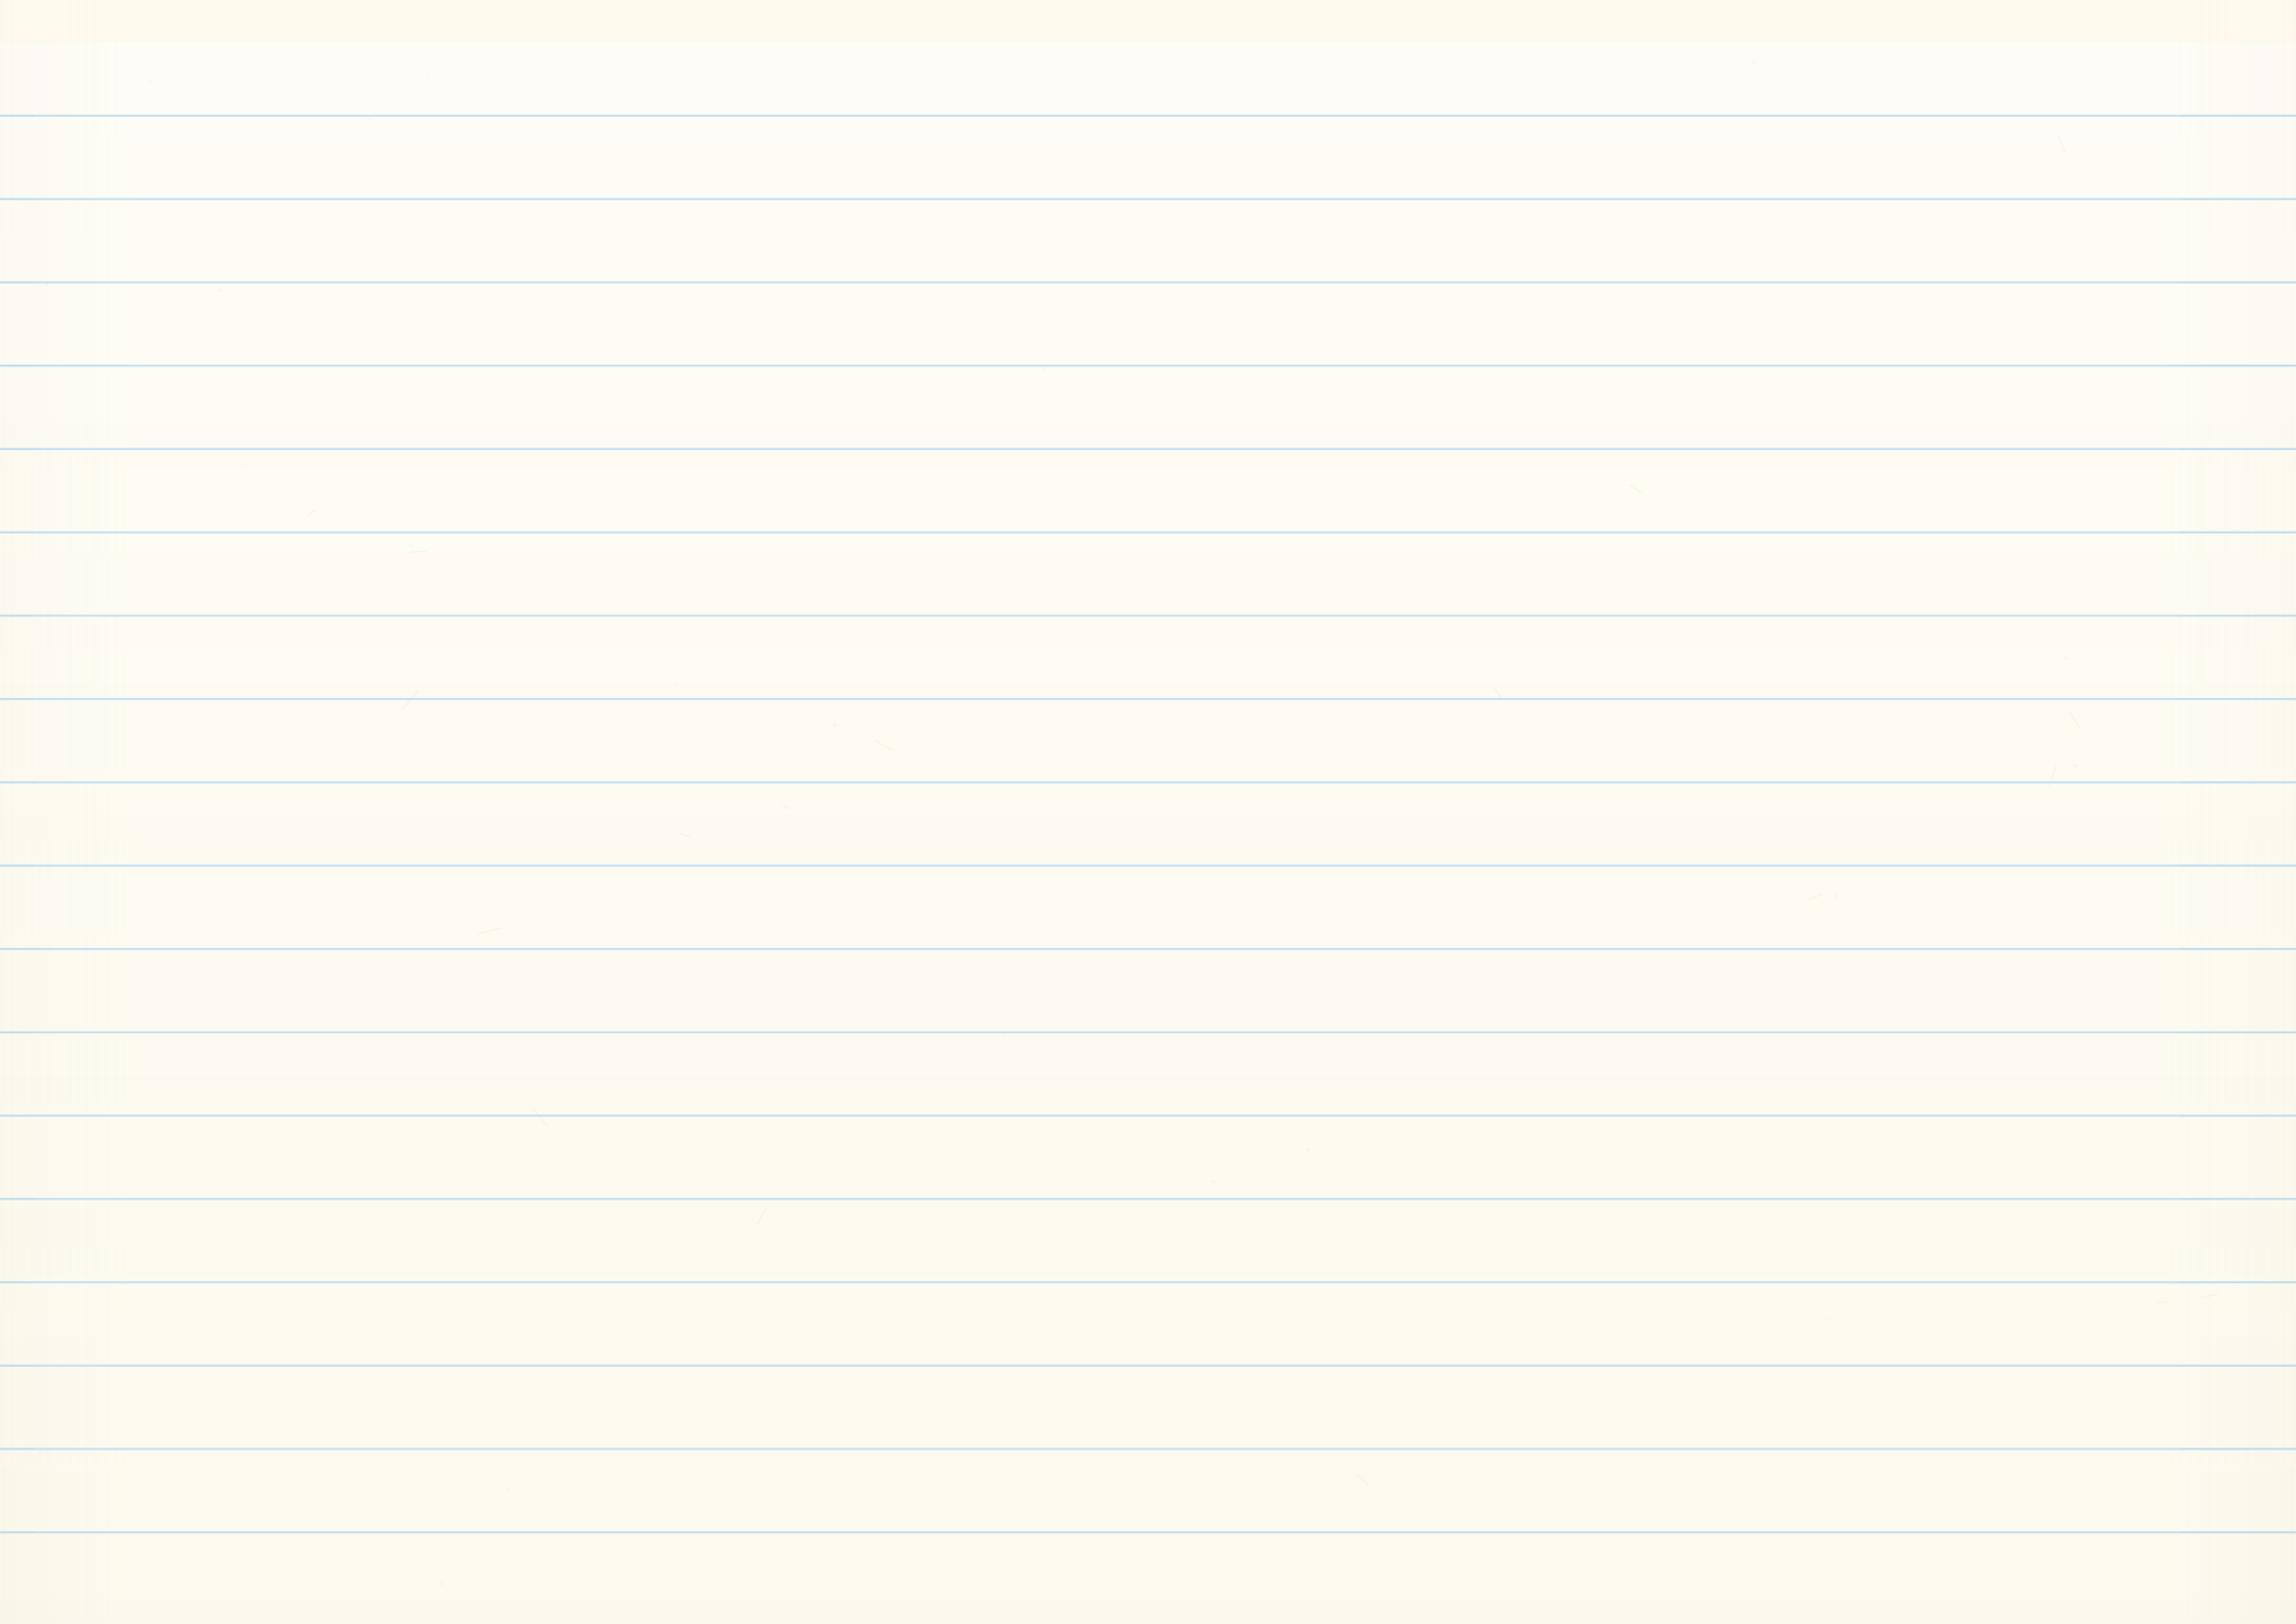
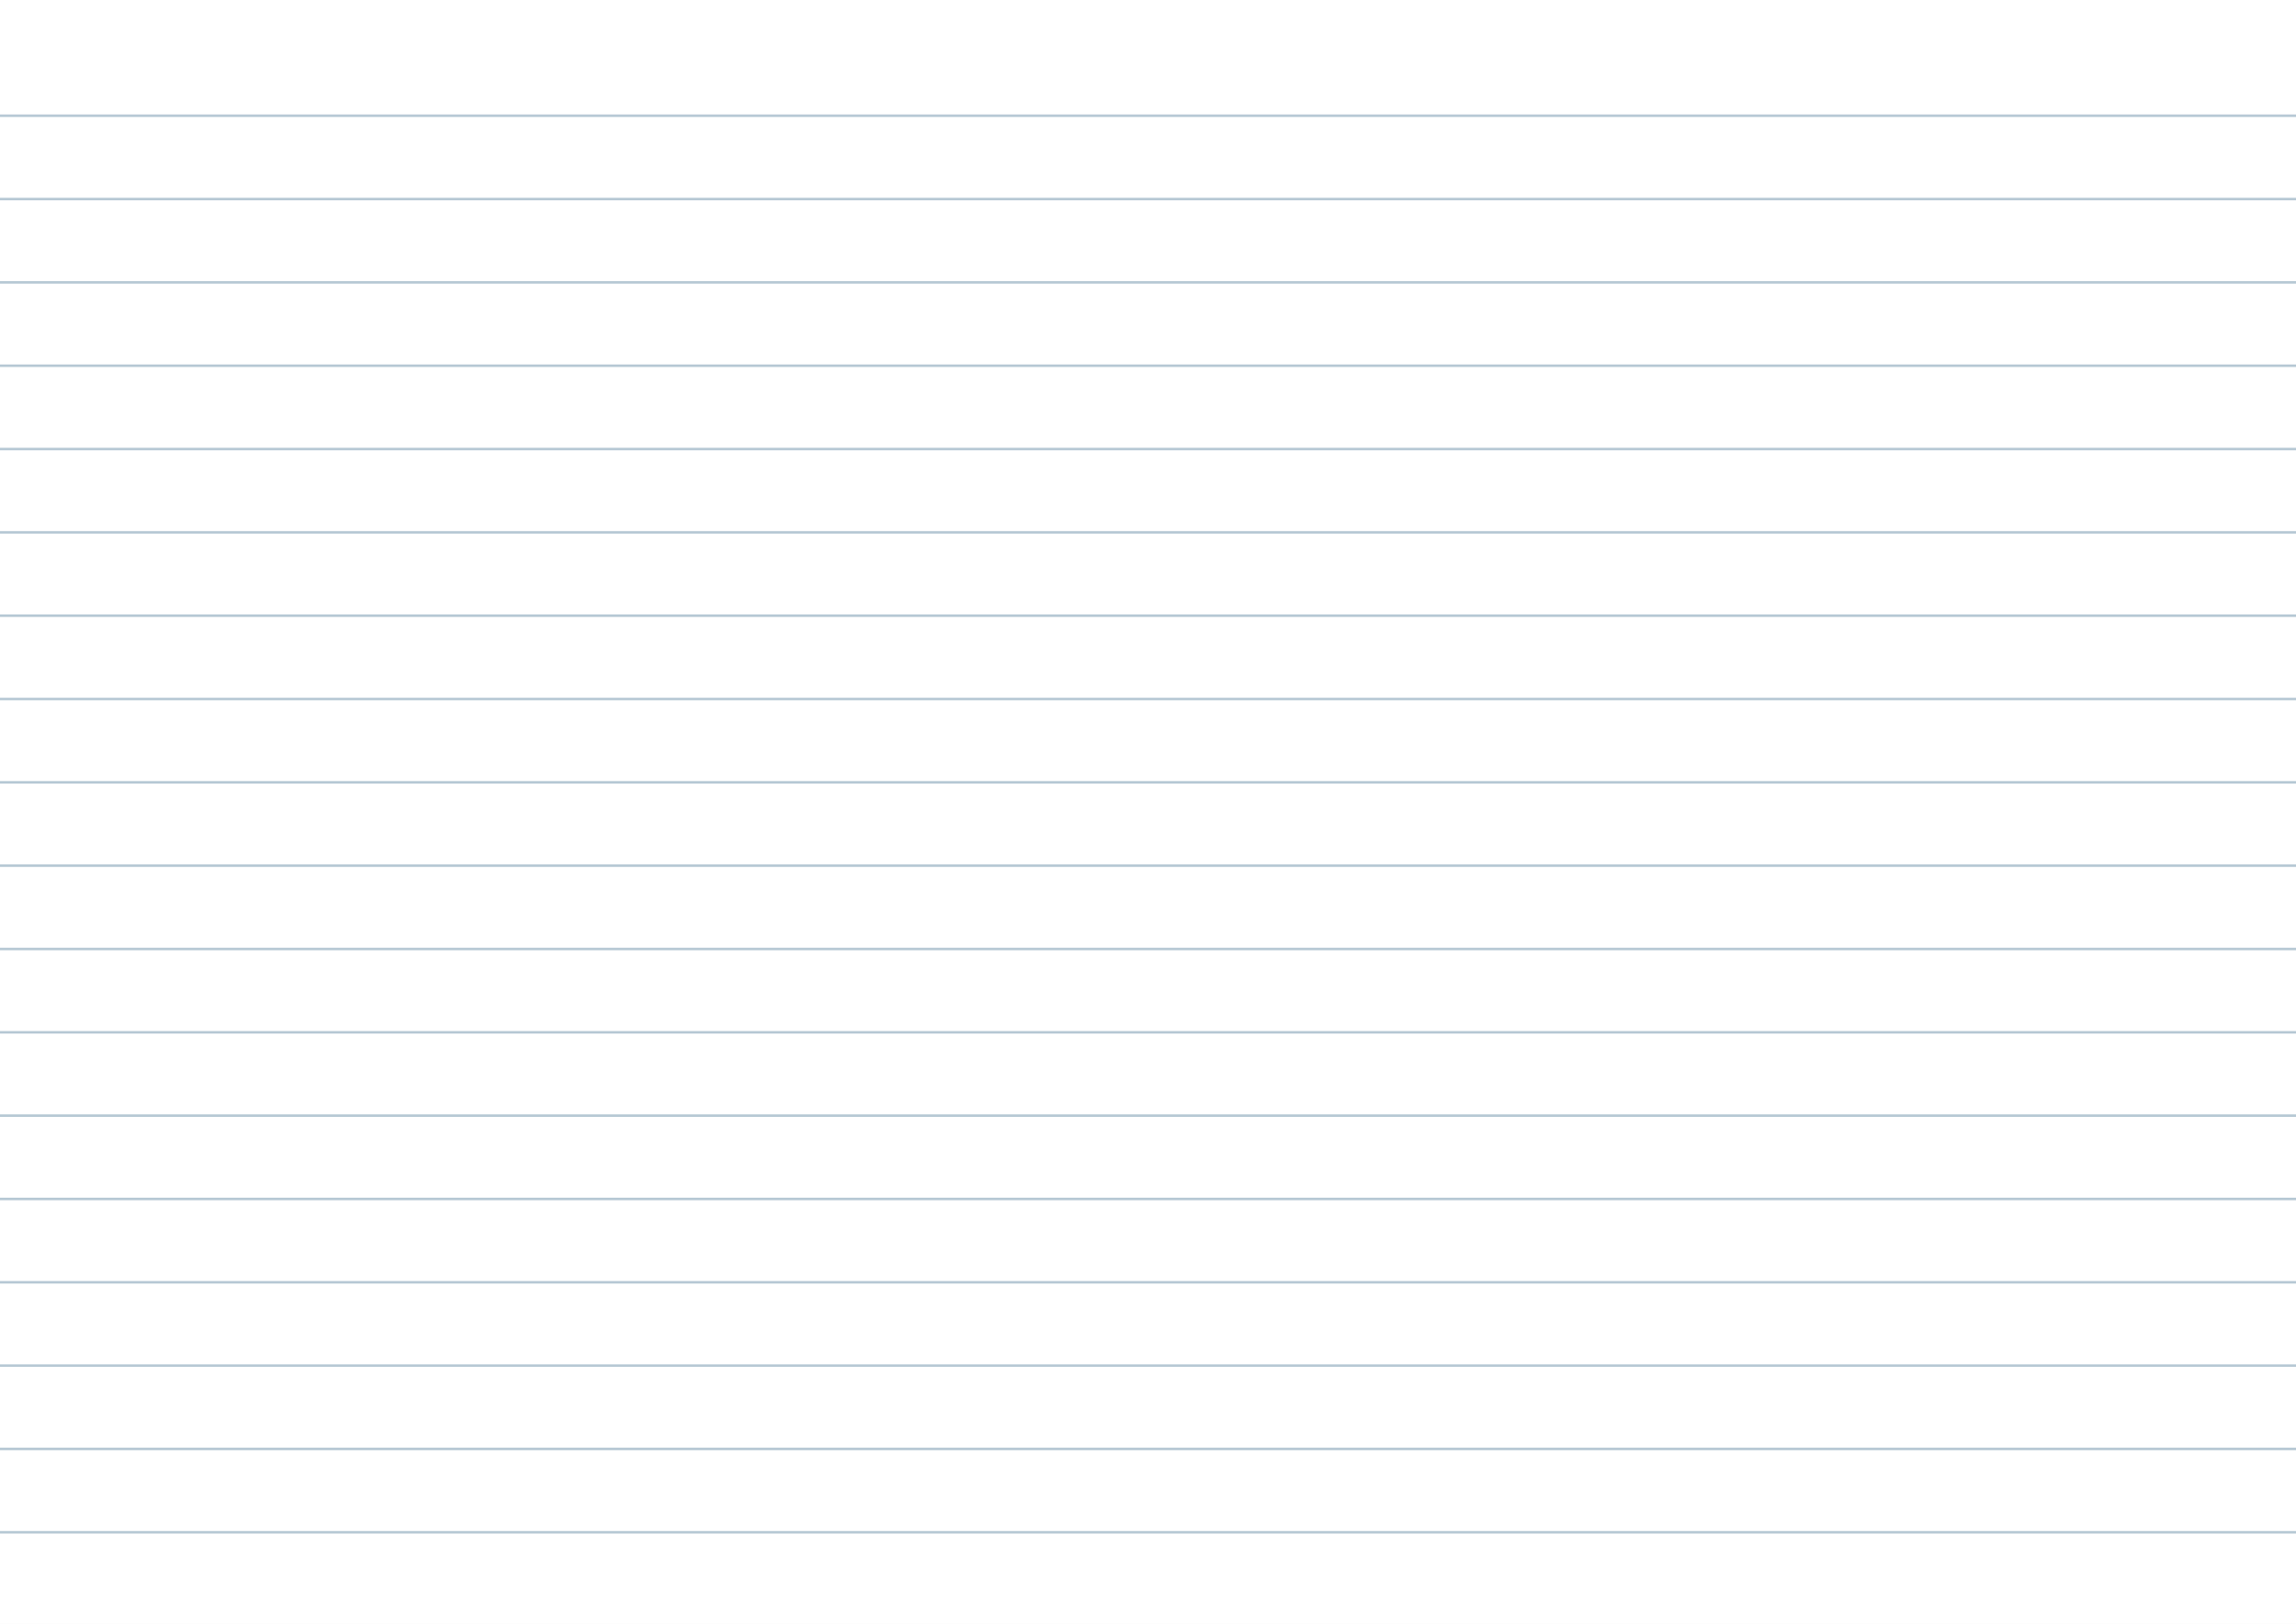
- <svg xmlns="http://www.w3.org/2000/svg" viewBox="0 0 1190.55 841.89" width="1190.55" height="841.89">
-   <defs>
-     <linearGradient id="paper-wash" x1="0" y1="0" x2="0" y2="1">
-       <stop offset="0%" stop-color="#ffffff" stop-opacity="0.38" />
-       <stop offset="18%" stop-color="#ffffff" stop-opacity="0.10" />
-       <stop offset="100%" stop-color="#efe6cf" stop-opacity="0.14" />
-     </linearGradient>
-     <linearGradient id="edge-tone" x1="0" y1="0" x2="1" y2="0">
-       <stop offset="0%" stop-color="#dccfb4" stop-opacity="0.18" />
-       <stop offset="6%" stop-color="#dccfb4" stop-opacity="0.05" />
-       <stop offset="94%" stop-color="#dccfb4" stop-opacity="0.05" />
-       <stop offset="100%" stop-color="#dccfb4" stop-opacity="0.18" />
-     </linearGradient>
-   </defs>
-   <rect width="1190.55" height="841.89" fill="#fffef5" />
-   <rect width="1190.55" height="841.89" fill="url(#paper-wash)" />
-   <rect width="1190.55" height="841.89" fill="url(#edge-tone)" opacity="0.55" />
-   <rect x="0" y="0" width="100%" height="22" fill="#fff7de" opacity="0.35" />
-   <line x1="1067.20" y1="70.54" x2="1070.68" y2="78.86" stroke="#d4c7ab" stroke-width="0.7" stroke-opacity="0.11" stroke-linecap="round" />
-   <line x1="453.97" y1="384.13" x2="462.33" y2="388.92" stroke="#d4c7ab" stroke-width="0.7" stroke-opacity="0.11" stroke-linecap="round" />
-   <line x1="221.02" y1="285.71" x2="212.20" y2="286.50" stroke="#d4c7ab" stroke-width="0.7" stroke-opacity="0.11" stroke-linecap="round" />
-   <line x1="1122.95" y1="675.13" x2="1117.34" y2="675.21" stroke="#d4c7ab" stroke-width="0.7" stroke-opacity="0.11" stroke-linecap="round" />
-   <line x1="1149.43" y1="671.04" x2="1141.66" y2="672.86" stroke="#d4c7ab" stroke-width="0.7" stroke-opacity="0.11" stroke-linecap="round" />
-   <line x1="1073" y1="368.87" x2="1078.18" y2="377.18" stroke="#d4c7ab" stroke-width="0.7" stroke-opacity="0.11" stroke-linecap="round" />
-   <line x1="396.79" y1="627" x2="392.43" y2="634.88" stroke="#d4c7ab" stroke-width="0.7" stroke-opacity="0.11" stroke-linecap="round" />
-   <line x1="775.31" y1="357.11" x2="777.97" y2="361.61" stroke="#d4c7ab" stroke-width="0.7" stroke-opacity="0.11" stroke-linecap="round" />
-   <line x1="405.55" y1="417.24" x2="409.05" y2="419.19" stroke="#d4c7ab" stroke-width="0.7" stroke-opacity="0.11" stroke-linecap="round" />
-   <line x1="216.91" y1="357.79" x2="208.60" y2="367.61" stroke="#d4c7ab" stroke-width="0.7" stroke-opacity="0.11" stroke-linecap="round" />
-   <line x1="845.29" y1="251.35" x2="851.57" y2="255.93" stroke="#d4c7ab" stroke-width="0.7" stroke-opacity="0.11" stroke-linecap="round" />
-   <line x1="260.21" y1="481.03" x2="247.77" y2="484.20" stroke="#d4c7ab" stroke-width="0.7" stroke-opacity="0.11" stroke-linecap="round" />
-   <line x1="1065.94" y1="397.42" x2="1062.68" y2="407.84" stroke="#d4c7ab" stroke-width="0.7" stroke-opacity="0.11" stroke-linecap="round" />
-   <line x1="703.44" y1="764.61" x2="709.74" y2="769.67" stroke="#d4c7ab" stroke-width="0.7" stroke-opacity="0.11" stroke-linecap="round" />
-   <line x1="276.81" y1="575.04" x2="283.84" y2="583.71" stroke="#d4c7ab" stroke-width="0.7" stroke-opacity="0.11" stroke-linecap="round" />
-   <line x1="352.64" y1="431.95" x2="357.59" y2="433.80" stroke="#d4c7ab" stroke-width="0.7" stroke-opacity="0.11" stroke-linecap="round" />
-   <line x1="163.73" y1="264.41" x2="159.54" y2="267.22" stroke="#d4c7ab" stroke-width="0.7" stroke-opacity="0.11" stroke-linecap="round" />
-   <line x1="944.44" y1="463.59" x2="937.40" y2="466.57" stroke="#d4c7ab" stroke-width="0.7" stroke-opacity="0.11" stroke-linecap="round" />
-   <circle cx="213.06" cy="282.83" r="0.83" fill="#d4c7ab" fill-opacity="0.08" />
-   <circle cx="228.45" cy="821.15" r="1.02" fill="#d4c7ab" fill-opacity="0.08" />
-   <circle cx="520.07" cy="537.48" r="0.68" fill="#d4c7ab" fill-opacity="0.08" />
-   <circle cx="779.15" cy="355.75" r="0.55" fill="#d4c7ab" fill-opacity="0.08" />
-   <circle cx="24.17" cy="147.69" r="0.74" fill="#d4c7ab" fill-opacity="0.08" />
-   <circle cx="350.35" cy="354.71" r="0.59" fill="#d4c7ab" fill-opacity="0.08" />
-   <circle cx="1075.95" cy="396.92" r="0.99" fill="#d4c7ab" fill-opacity="0.08" />
-   <circle cx="541.65" cy="190.95" r="0.94" fill="#d4c7ab" fill-opacity="0.08" />
-   <circle cx="611.16" cy="132.03" r="0.53" fill="#d4c7ab" fill-opacity="0.08" />
-   <circle cx="951.87" cy="464.50" r="0.73" fill="#d4c7ab" fill-opacity="0.08" />
-   <circle cx="280.96" cy="266.85" r="0.57" fill="#d4c7ab" fill-opacity="0.08" />
-   <circle cx="950.61" cy="30.31" r="0.51" fill="#d4c7ab" fill-opacity="0.08" />
-   <circle cx="299.80" cy="330.48" r="0.68" fill="#d4c7ab" fill-opacity="0.08" />
-   <circle cx="221.84" cy="40.19" r="0.58" fill="#d4c7ab" fill-opacity="0.08" />
-   <circle cx="815.58" cy="165.68" r="0.48" fill="#d4c7ab" fill-opacity="0.08" />
-   <circle cx="126.14" cy="241.02" r="0.52" fill="#d4c7ab" fill-opacity="0.08" />
-   <circle cx="432.94" cy="375.80" r="1.10" fill="#d4c7ab" fill-opacity="0.08" />
-   <circle cx="629.24" cy="612.79" r="1" fill="#d4c7ab" fill-opacity="0.08" />
-   <circle cx="190.96" cy="61.91" r="0.79" fill="#d4c7ab" fill-opacity="0.08" />
-   <circle cx="114.03" cy="150.63" r="0.80" fill="#d4c7ab" fill-opacity="0.08" />
-   <circle cx="678.02" cy="596.22" r="1.11" fill="#d4c7ab" fill-opacity="0.08" />
-   <circle cx="77.60" cy="42.29" r="0.80" fill="#d4c7ab" fill-opacity="0.08" />
-   <circle cx="1071.16" cy="341.41" r="1.15" fill="#d4c7ab" fill-opacity="0.08" />
-   <circle cx="1136.93" cy="103.04" r="0.45" fill="#d4c7ab" fill-opacity="0.08" />
-   <circle cx="262.98" cy="772.01" r="0.64" fill="#d4c7ab" fill-opacity="0.08" />
-   <circle cx="909.19" cy="31.76" r="0.85" fill="#d4c7ab" fill-opacity="0.08" />
-   <circle cx="947.07" cy="683.49" r="0.59" fill="#d4c7ab" fill-opacity="0.08" />
-   <circle cx="903.29" cy="716.68" r="0.51" fill="#d4c7ab" fill-opacity="0.08" />
-   <line x1="0" y1="60" x2="1190.55" y2="60" stroke="#a8d4f0" stroke-width="1.1" stroke-opacity="0.72" />
-   <line x1="18" y1="60" x2="1130.55" y2="60" stroke="#ffffff" stroke-width="0.55" stroke-opacity="0.16" />
-   <line x1="0" y1="103.20" x2="1190.55" y2="103.20" stroke="#a8d4f0" stroke-width="1.1" stroke-opacity="0.72" />
-   <line x1="18" y1="103.20" x2="1130.55" y2="103.20" stroke="#ffffff" stroke-width="0.55" stroke-opacity="0.16" />
-   <line x1="0" y1="146.40" x2="1190.55" y2="146.40" stroke="#a8d4f0" stroke-width="1.1" stroke-opacity="0.72" />
-   <line x1="18" y1="146.40" x2="1130.55" y2="146.40" stroke="#ffffff" stroke-width="0.55" stroke-opacity="0.16" />
-   <line x1="0" y1="189.60" x2="1190.55" y2="189.60" stroke="#a8d4f0" stroke-width="1.1" stroke-opacity="0.72" />
-   <line x1="18" y1="189.60" x2="1130.55" y2="189.60" stroke="#ffffff" stroke-width="0.55" stroke-opacity="0.16" />
-   <line x1="0" y1="232.80" x2="1190.55" y2="232.80" stroke="#a8d4f0" stroke-width="1.1" stroke-opacity="0.72" />
-   <line x1="18" y1="232.80" x2="1130.55" y2="232.80" stroke="#ffffff" stroke-width="0.55" stroke-opacity="0.16" />
-   <line x1="0" y1="276" x2="1190.55" y2="276" stroke="#a8d4f0" stroke-width="1.1" stroke-opacity="0.72" />
-   <line x1="18" y1="276" x2="1130.55" y2="276" stroke="#ffffff" stroke-width="0.55" stroke-opacity="0.16" />
-   <line x1="0" y1="319.20" x2="1190.55" y2="319.20" stroke="#a8d4f0" stroke-width="1.1" stroke-opacity="0.72" />
-   <line x1="18" y1="319.20" x2="1130.55" y2="319.20" stroke="#ffffff" stroke-width="0.55" stroke-opacity="0.16" />
-   <line x1="0" y1="362.40" x2="1190.55" y2="362.40" stroke="#a8d4f0" stroke-width="1.1" stroke-opacity="0.72" />
-   <line x1="18" y1="362.40" x2="1130.55" y2="362.40" stroke="#ffffff" stroke-width="0.55" stroke-opacity="0.16" />
-   <line x1="0" y1="405.60" x2="1190.55" y2="405.60" stroke="#a8d4f0" stroke-width="1.1" stroke-opacity="0.72" />
-   <line x1="18" y1="405.60" x2="1130.55" y2="405.60" stroke="#ffffff" stroke-width="0.55" stroke-opacity="0.16" />
-   <line x1="0" y1="448.80" x2="1190.55" y2="448.80" stroke="#a8d4f0" stroke-width="1.1" stroke-opacity="0.72" />
-   <line x1="18" y1="448.80" x2="1130.55" y2="448.80" stroke="#ffffff" stroke-width="0.55" stroke-opacity="0.16" />
-   <line x1="0" y1="492" x2="1190.55" y2="492" stroke="#a8d4f0" stroke-width="1.1" stroke-opacity="0.72" />
-   <line x1="18" y1="492" x2="1130.55" y2="492" stroke="#ffffff" stroke-width="0.55" stroke-opacity="0.16" />
-   <line x1="0" y1="535.20" x2="1190.55" y2="535.20" stroke="#a8d4f0" stroke-width="1.1" stroke-opacity="0.72" />
-   <line x1="18" y1="535.20" x2="1130.55" y2="535.20" stroke="#ffffff" stroke-width="0.55" stroke-opacity="0.16" />
-   <line x1="0" y1="578.40" x2="1190.55" y2="578.40" stroke="#a8d4f0" stroke-width="1.1" stroke-opacity="0.72" />
-   <line x1="18" y1="578.40" x2="1130.55" y2="578.40" stroke="#ffffff" stroke-width="0.55" stroke-opacity="0.16" />
-   <line x1="0" y1="621.60" x2="1190.55" y2="621.60" stroke="#a8d4f0" stroke-width="1.1" stroke-opacity="0.72" />
-   <line x1="18" y1="621.60" x2="1130.55" y2="621.60" stroke="#ffffff" stroke-width="0.55" stroke-opacity="0.16" />
-   <line x1="0" y1="664.80" x2="1190.55" y2="664.80" stroke="#a8d4f0" stroke-width="1.1" stroke-opacity="0.72" />
-   <line x1="18" y1="664.80" x2="1130.55" y2="664.80" stroke="#ffffff" stroke-width="0.55" stroke-opacity="0.16" />
-   <line x1="0" y1="708" x2="1190.55" y2="708" stroke="#a8d4f0" stroke-width="1.1" stroke-opacity="0.72" />
-   <line x1="18" y1="708" x2="1130.55" y2="708" stroke="#ffffff" stroke-width="0.55" stroke-opacity="0.16" />
-   <line x1="0" y1="751.20" x2="1190.55" y2="751.20" stroke="#a8d4f0" stroke-width="1.1" stroke-opacity="0.72" />
-   <line x1="18" y1="751.20" x2="1130.55" y2="751.20" stroke="#ffffff" stroke-width="0.55" stroke-opacity="0.16" />
-   <line x1="0" y1="794.40" x2="1190.55" y2="794.40" stroke="#a8d4f0" stroke-width="1.1" stroke-opacity="0.72" />
-   <line x1="18" y1="794.40" x2="1130.55" y2="794.40" stroke="#ffffff" stroke-width="0.55" stroke-opacity="0.16" />
+ <svg xmlns="http://www.w3.org/2000/svg" viewBox="0 0 1190.55 841.89" width="1190.55" height="841.89" shape-rendering="geometricPrecision">
+   <rect width="1190.55" height="841.89" fill="#ffffff" />
+   <line x1="0" y1="60" x2="1190.55" y2="60" stroke="#a9becd" stroke-width="1.30" stroke-opacity="0.85" />
+   <line x1="0" y1="103.20" x2="1190.55" y2="103.20" stroke="#a9becd" stroke-width="1.30" stroke-opacity="0.85" />
+   <line x1="0" y1="146.40" x2="1190.55" y2="146.40" stroke="#a9becd" stroke-width="1.30" stroke-opacity="0.85" />
+   <line x1="0" y1="189.60" x2="1190.55" y2="189.60" stroke="#a9becd" stroke-width="1.30" stroke-opacity="0.85" />
+   <line x1="0" y1="232.80" x2="1190.55" y2="232.80" stroke="#a9becd" stroke-width="1.30" stroke-opacity="0.85" />
+   <line x1="0" y1="276" x2="1190.55" y2="276" stroke="#a9becd" stroke-width="1.30" stroke-opacity="0.85" />
+   <line x1="0" y1="319.20" x2="1190.55" y2="319.20" stroke="#a9becd" stroke-width="1.30" stroke-opacity="0.85" />
+   <line x1="0" y1="362.40" x2="1190.55" y2="362.40" stroke="#a9becd" stroke-width="1.30" stroke-opacity="0.85" />
+   <line x1="0" y1="405.60" x2="1190.55" y2="405.60" stroke="#a9becd" stroke-width="1.30" stroke-opacity="0.85" />
+   <line x1="0" y1="448.80" x2="1190.55" y2="448.80" stroke="#a9becd" stroke-width="1.30" stroke-opacity="0.85" />
+   <line x1="0" y1="492" x2="1190.55" y2="492" stroke="#a9becd" stroke-width="1.30" stroke-opacity="0.85" />
+   <line x1="0" y1="535.20" x2="1190.55" y2="535.20" stroke="#a9becd" stroke-width="1.30" stroke-opacity="0.85" />
+   <line x1="0" y1="578.40" x2="1190.55" y2="578.40" stroke="#a9becd" stroke-width="1.30" stroke-opacity="0.85" />
+   <line x1="0" y1="621.60" x2="1190.55" y2="621.60" stroke="#a9becd" stroke-width="1.30" stroke-opacity="0.85" />
+   <line x1="0" y1="664.80" x2="1190.55" y2="664.80" stroke="#a9becd" stroke-width="1.30" stroke-opacity="0.85" />
+   <line x1="0" y1="708" x2="1190.55" y2="708" stroke="#a9becd" stroke-width="1.30" stroke-opacity="0.85" />
+   <line x1="0" y1="751.20" x2="1190.55" y2="751.20" stroke="#a9becd" stroke-width="1.30" stroke-opacity="0.85" />
+   <line x1="0" y1="794.40" x2="1190.55" y2="794.40" stroke="#a9becd" stroke-width="1.30" stroke-opacity="0.85" />
</svg>
